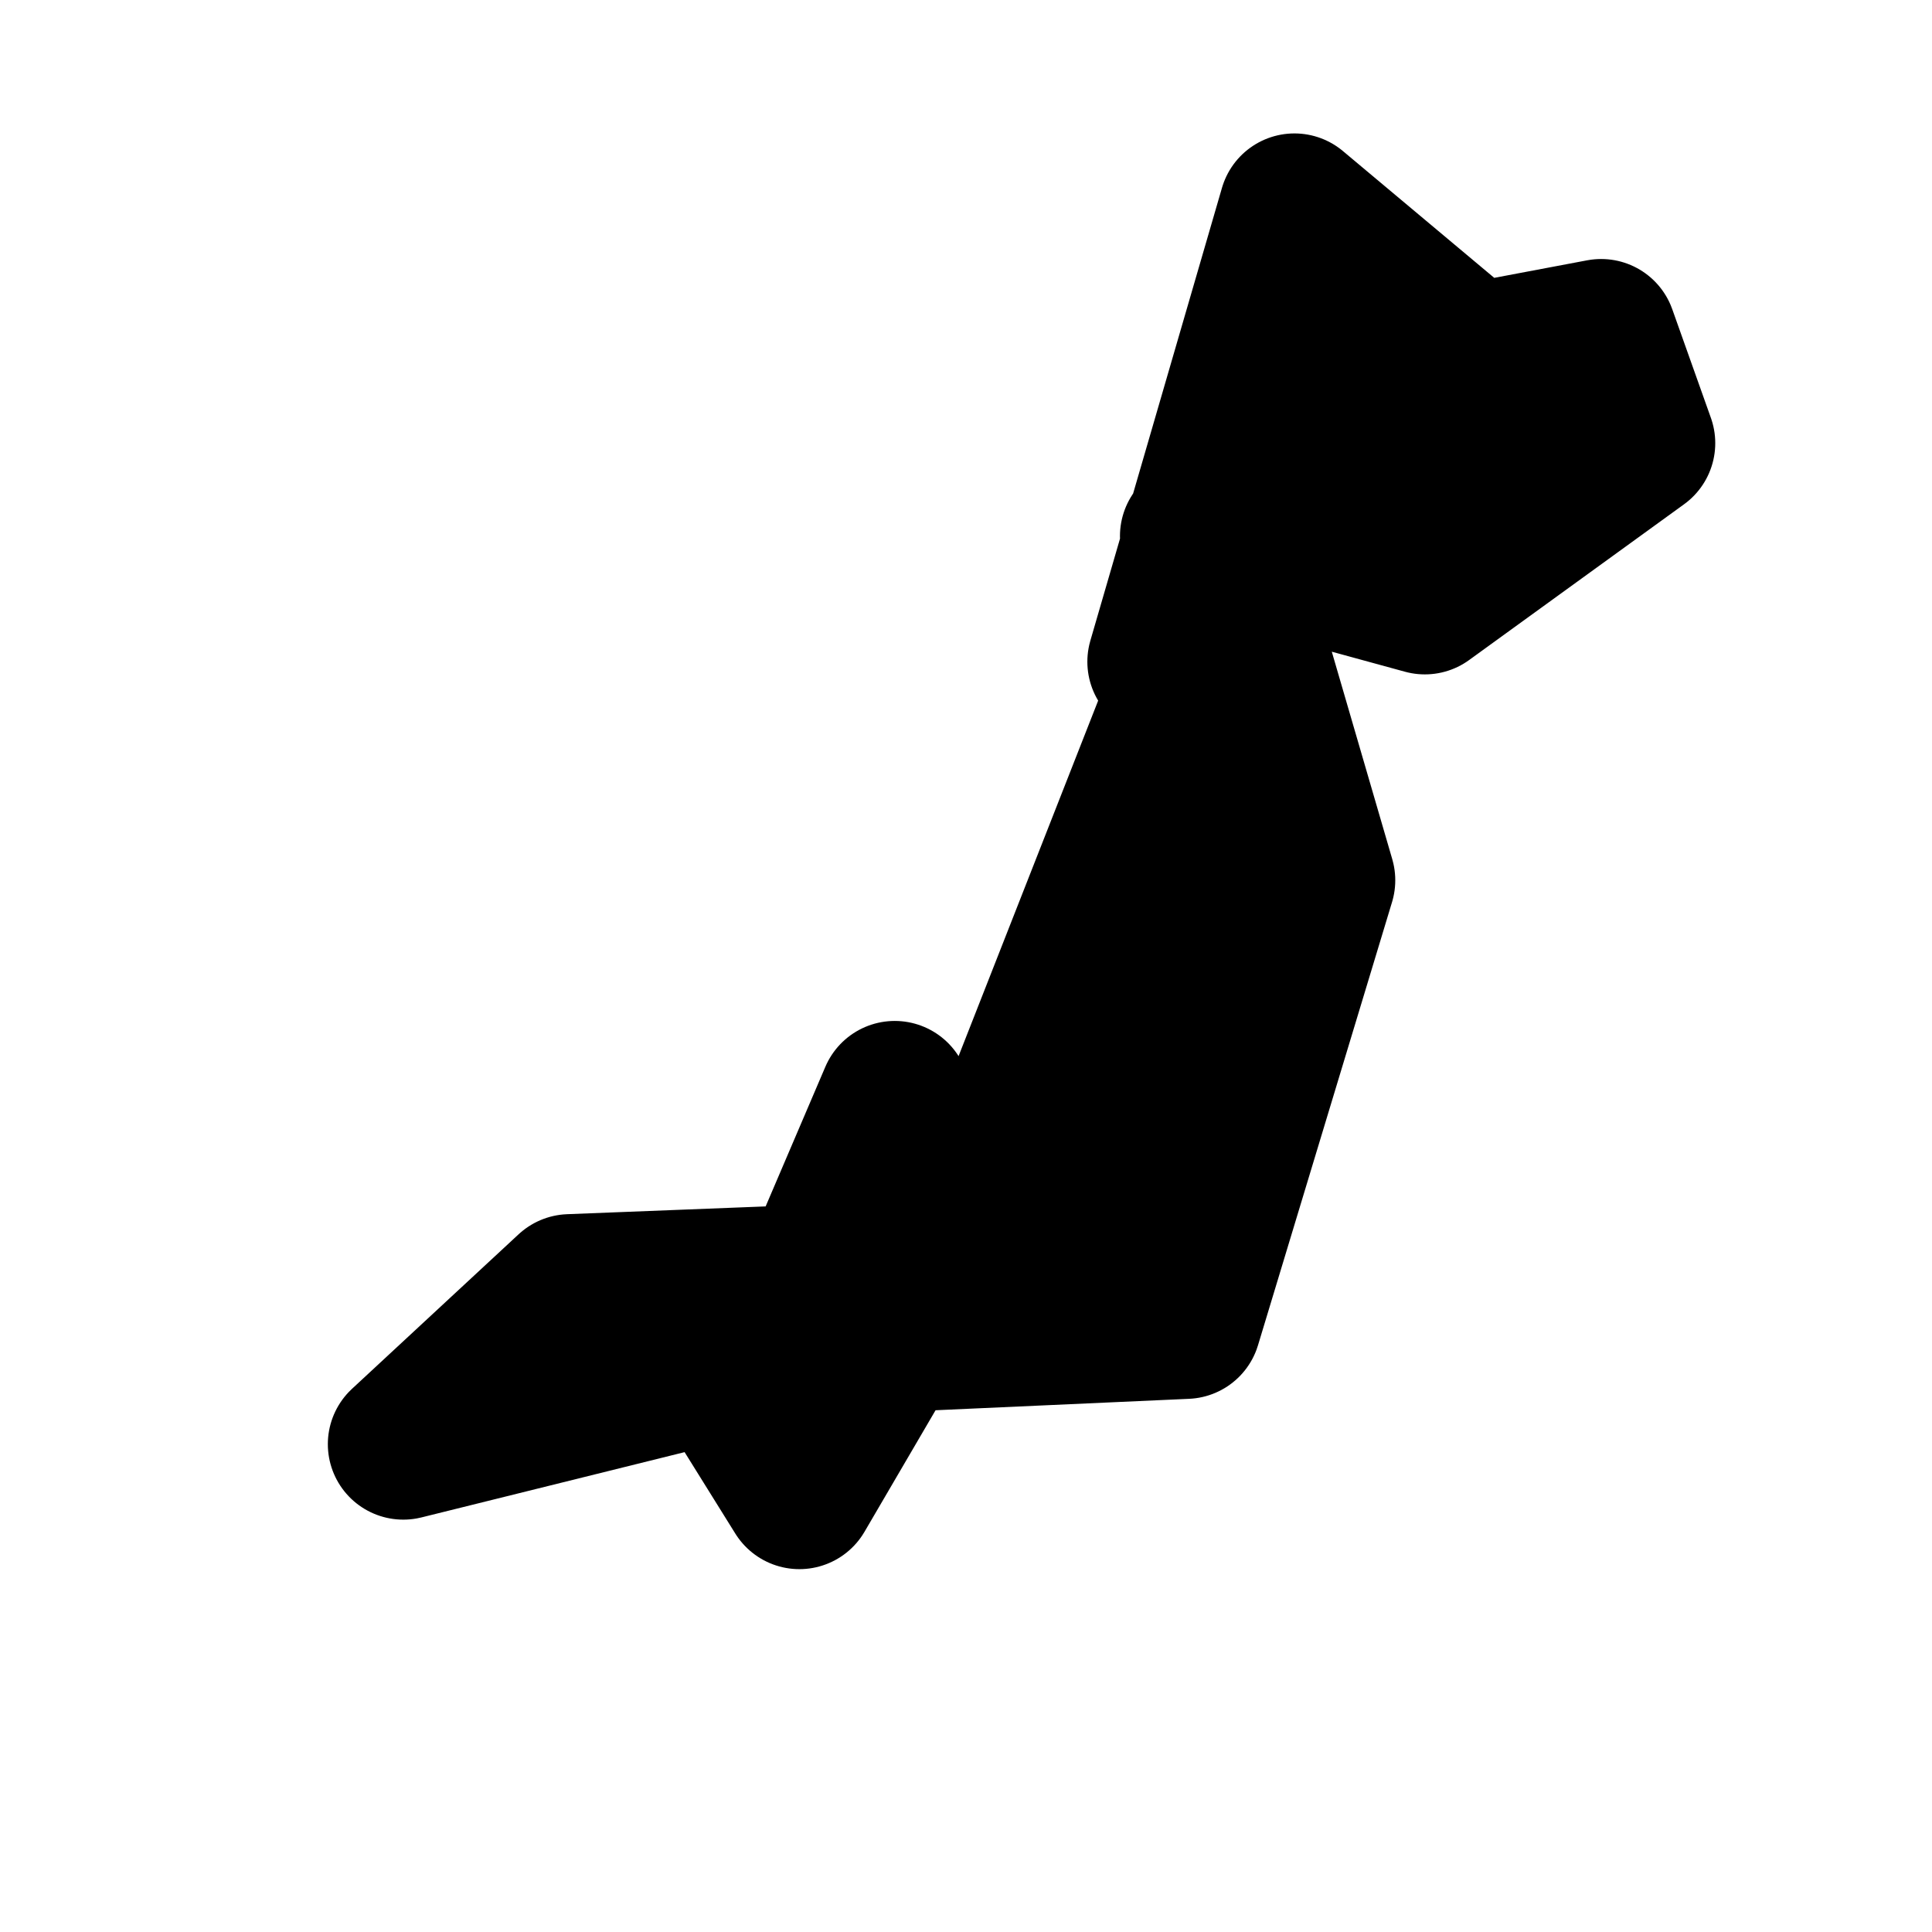
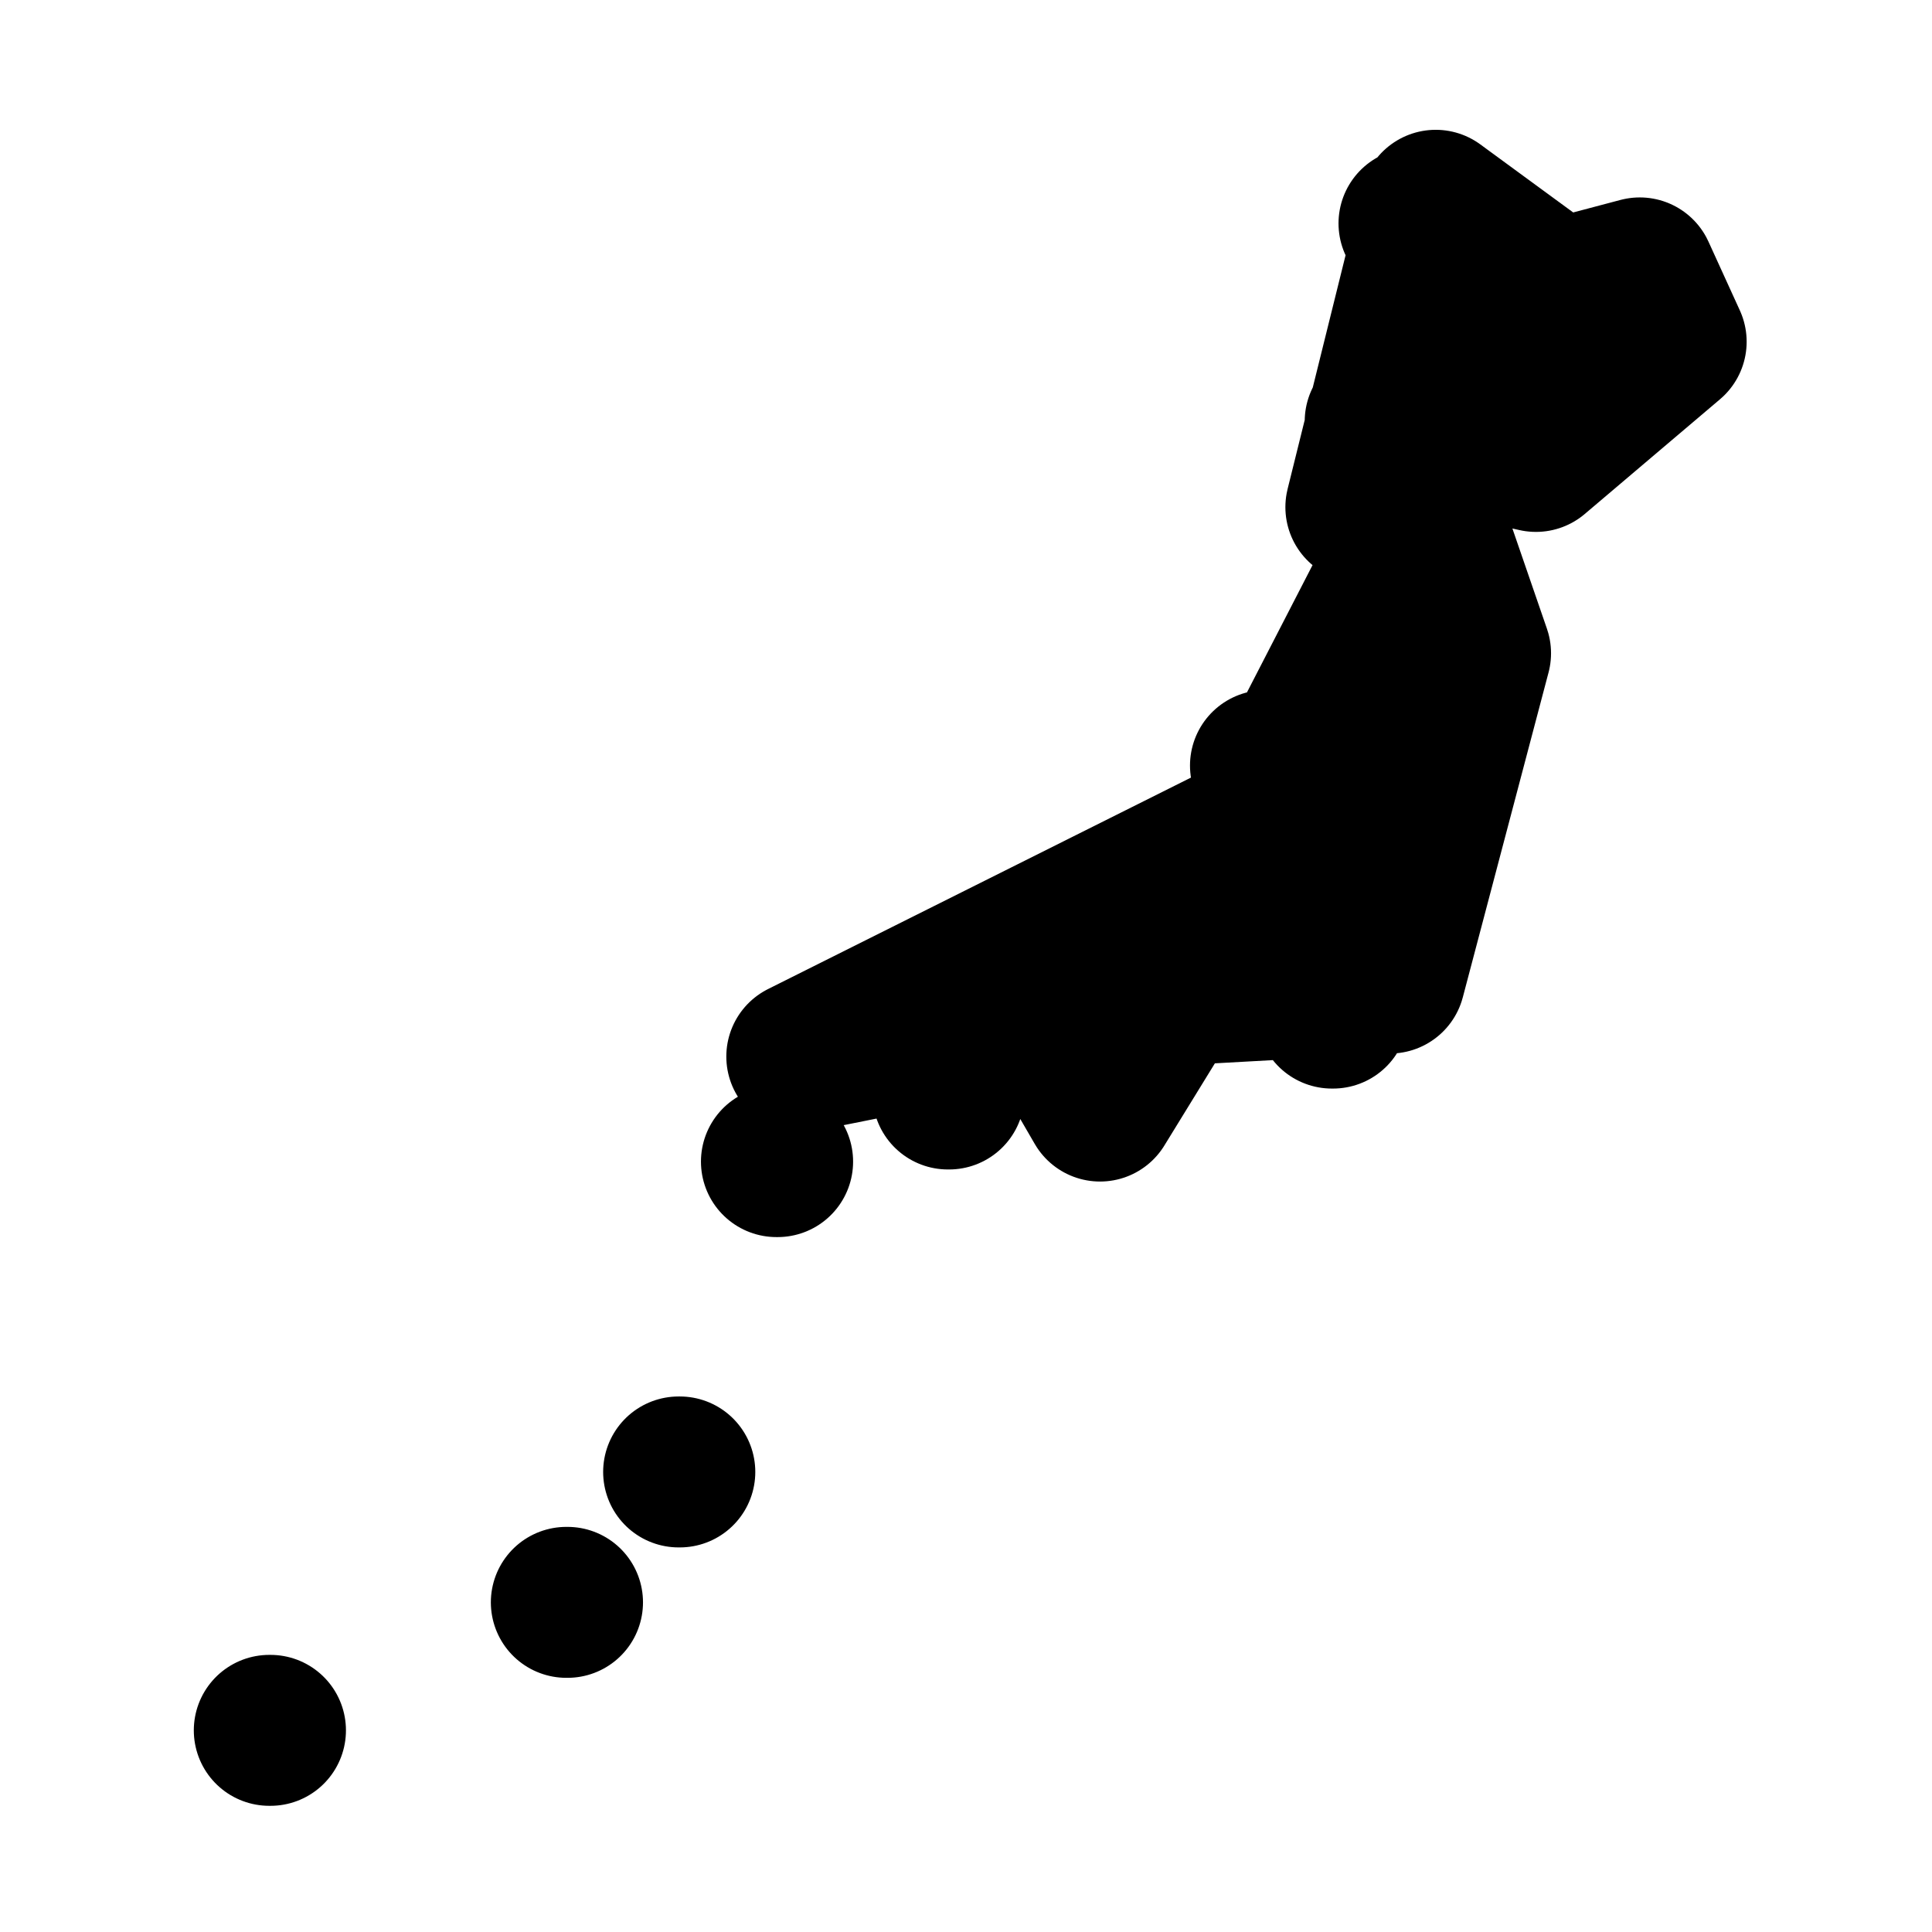
<svg xmlns="http://www.w3.org/2000/svg" width="16" height="16" viewBox="0 0 16 16" fill="currentColor" stroke="currentColor" stroke-width="1.25" stroke-linecap="round" stroke-linejoin="round" class="li li-solid">
-   <path d="M12.2 2.97L13.26 2.77L13.58 3.67L11.8 4.96L9.9 4.44L10.37 5.14L9.63 5.48L10.72 1.73ZM10.42 5.54L10.93 7.29L9.82 10.96L7.38 11.07L6.62 12.37L5.96 11.31L3.34 11.96L4.72 10.68L6.76 10.6L7.41 9.08L7.68 9.63L8.42 9.23L9.81 5.69Z" fill-rule="evenodd" />
+   <path d="M11.81 4.22L12.22 5.41L11.51 8.1L9.7 8.2L9.11 9.16L8.64 8.35L6.64 8.75L10.46 6.84ZM12.9 2.44L13.58 2.26L13.84 2.83L12.72 3.78L11.43 3.49L11.76 3.95L11.27 4.2L11.89 1.7ZM6.43 9.62h0.01M7.85 9.06h0.01M4.69 13.27h0.01M10.48 6.34h0.01M5.62 12.19h0.01M2.23 14.33h0.01M11.71 1.85h0.01M11.03 8.39h0.01" fill-rule="evenodd" />
</svg>
